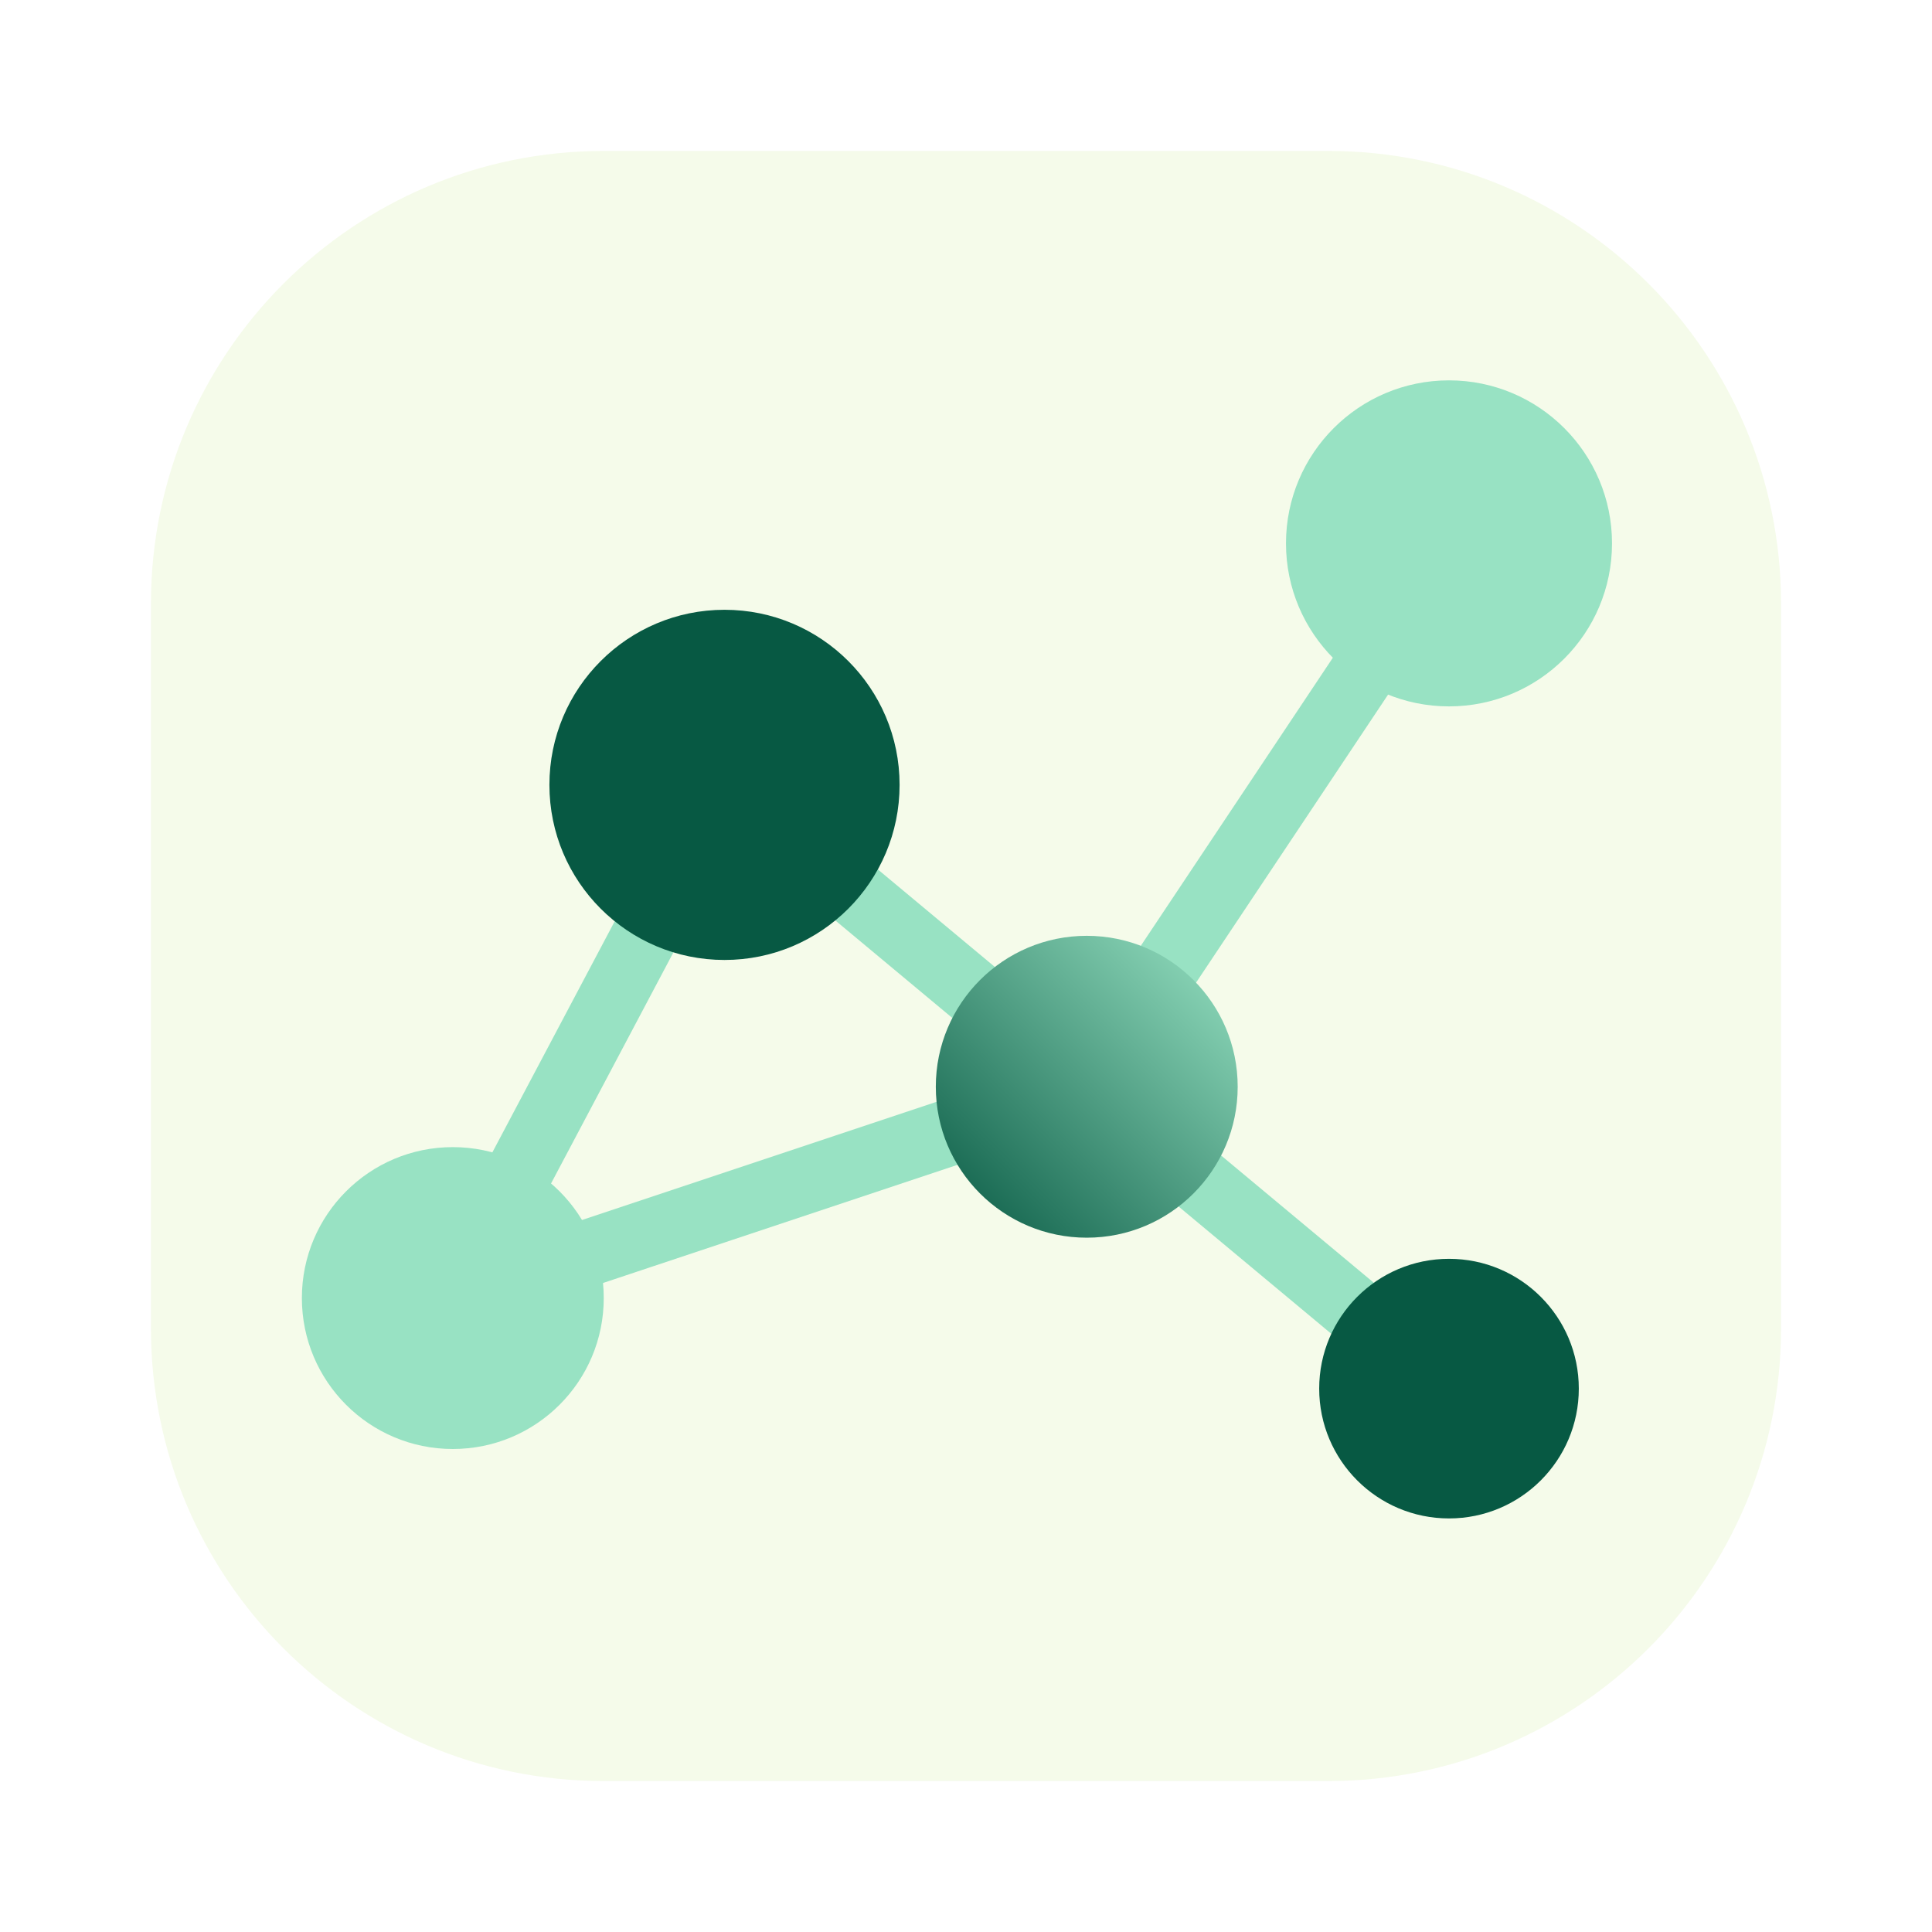
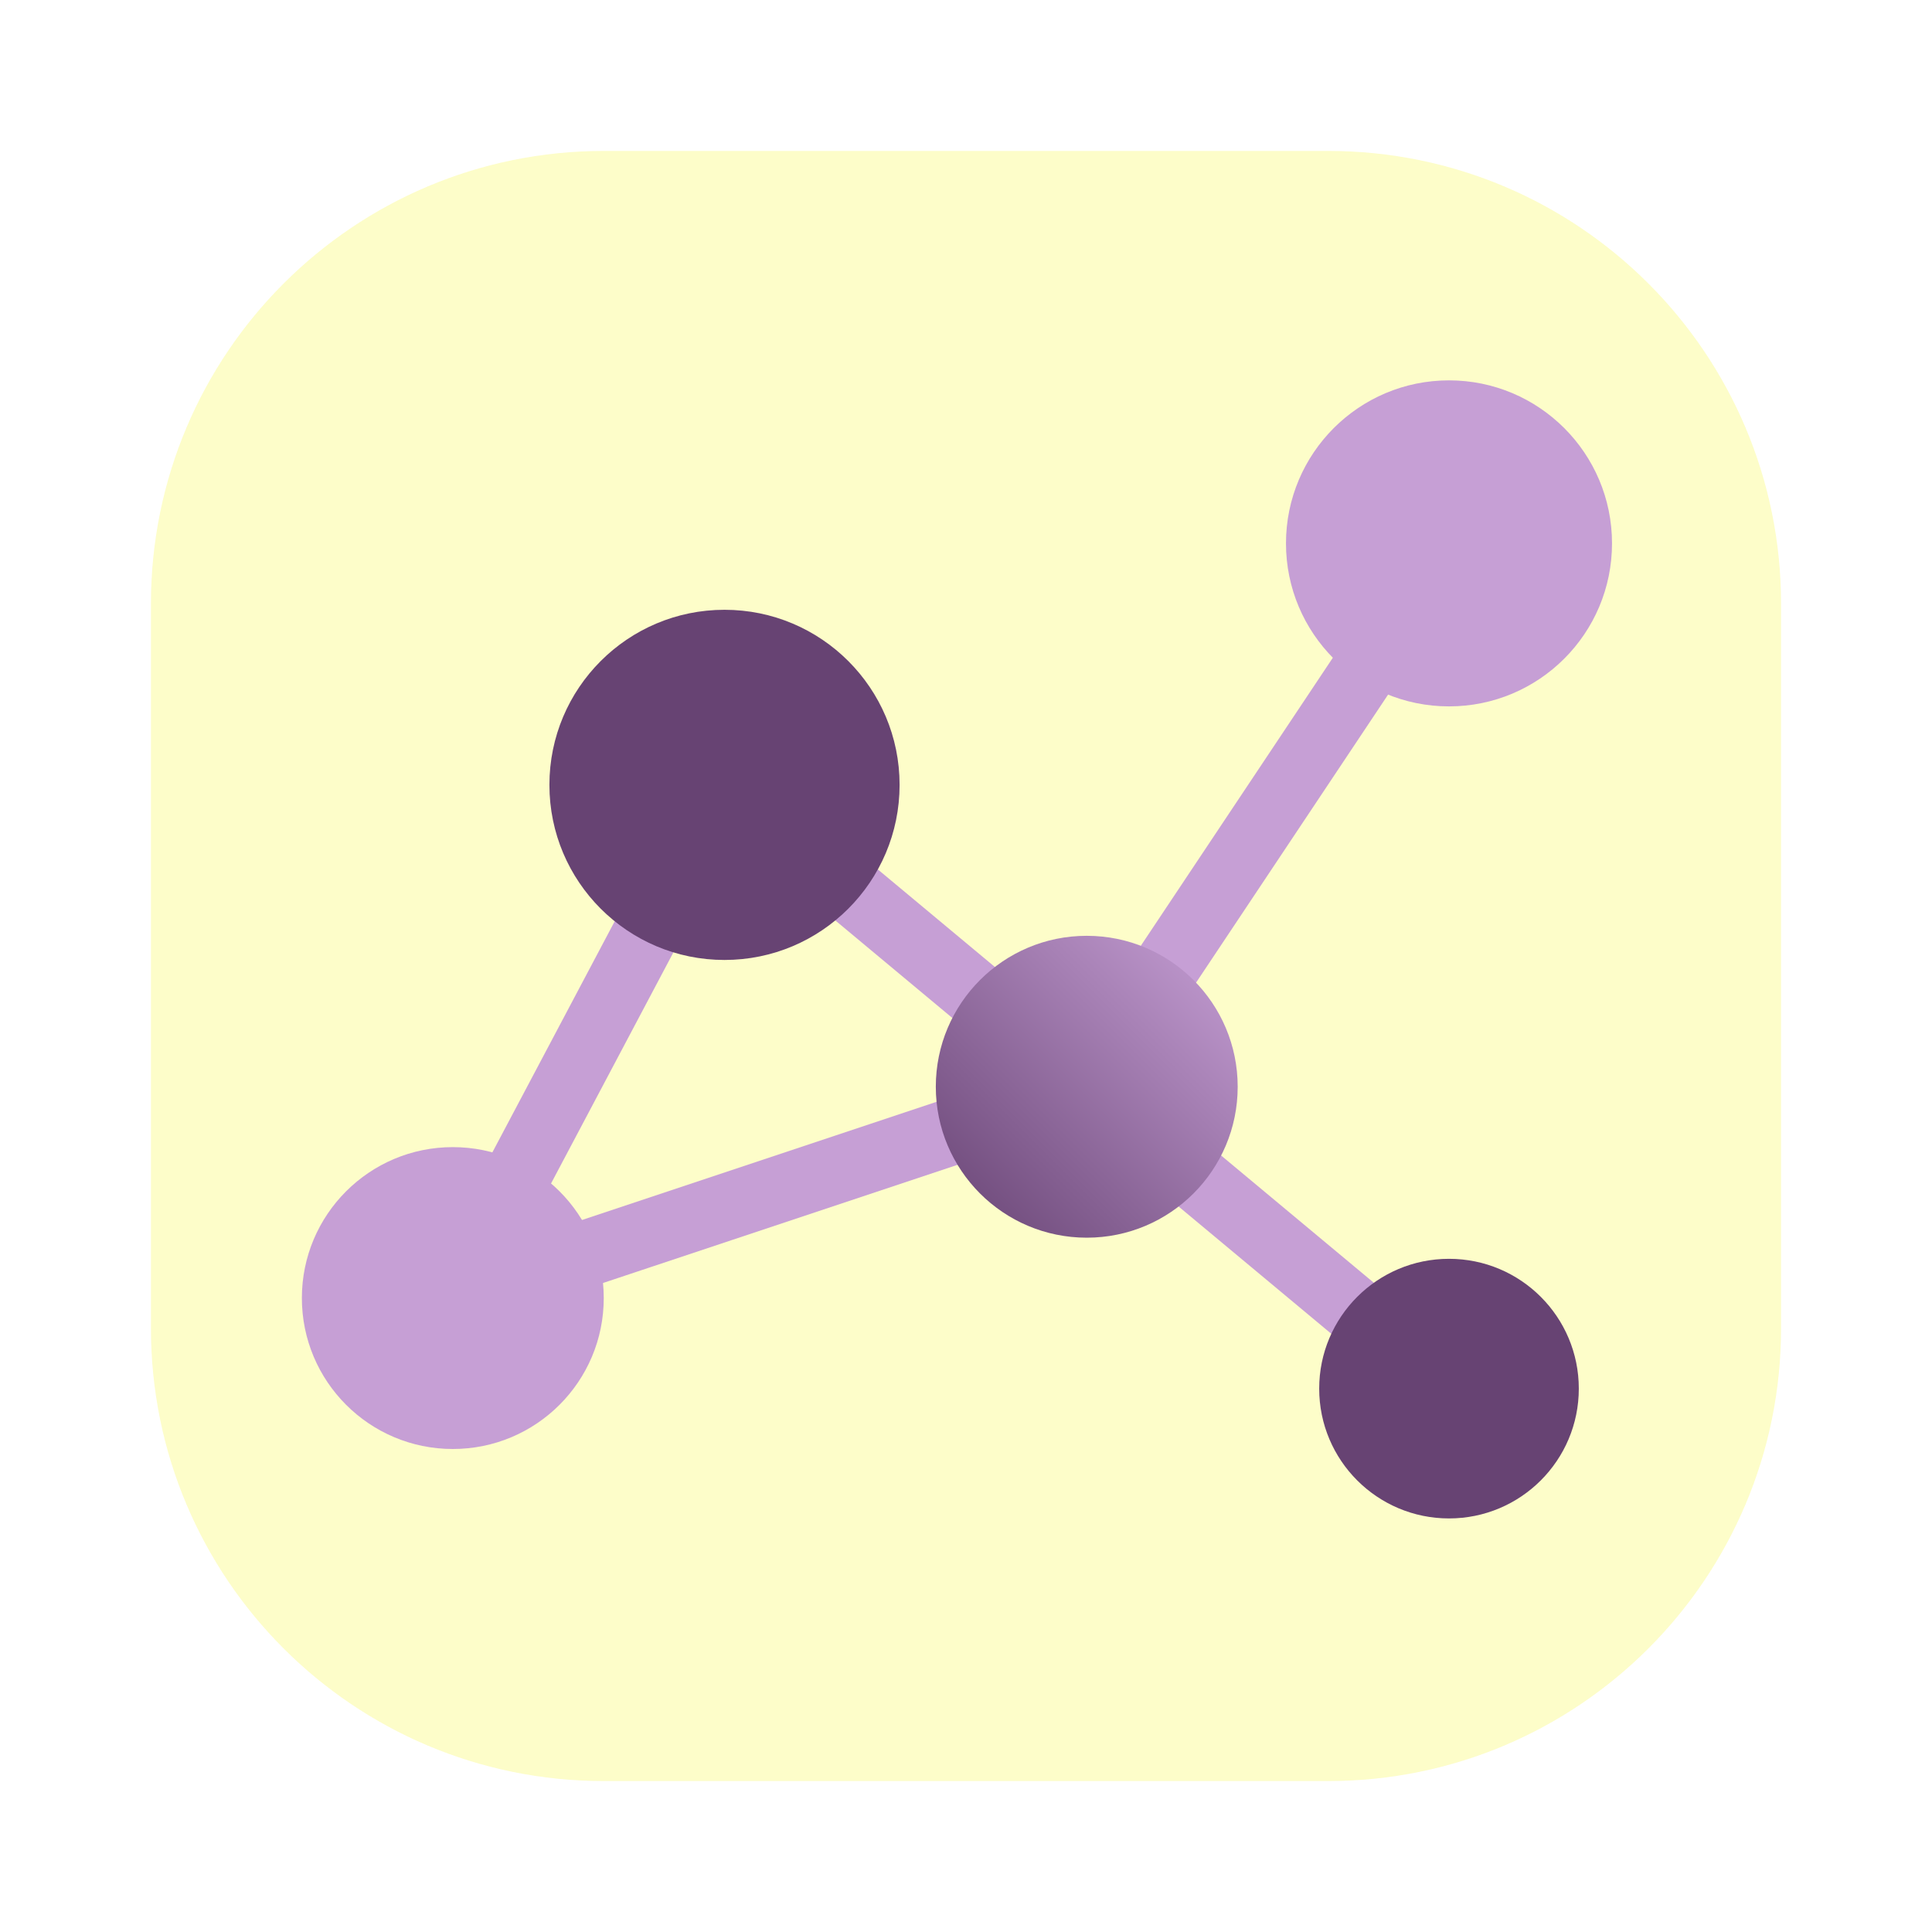
<svg xmlns="http://www.w3.org/2000/svg" viewBox="0 0 64 64" role="img" aria-label="Vector embeddings icon">
  <defs>
    <linearGradient id="v" x1="0" y1="1" x2="1" y2="0">
-       <stop stop-color="#075943" />
-       <stop offset="1" stop-color="#98E2C3" />
+       <stop stop-color="#674373" />
+       <stop offset="1" stop-color="#C69FD5" />
    </linearGradient>
  </defs>
-   <rect x="5" y="5" width="54" height="54" rx="15" fill="#F5FBEA" />
-   <path d="M15 43 24 26l12 10 12-18M15 43l21-7 12 10M24 26l24 20" fill="none" stroke="#98E2C3" stroke-width="2.2" stroke-linecap="round" />
-   <circle cx="15" cy="43" r="5" fill="#98E2C3" />
-   <circle cx="24" cy="26" r="5.8" fill="#075943" />
+   <rect x="5" y="5" width="54" height="54" rx="15" fill="#FDFDC9" />
+   <path d="M15 43 24 26l12 10 12-18M15 43l21-7 12 10M24 26l24 20" fill="none" stroke="#C69FD5" stroke-width="2.2" stroke-linecap="round" />
+   <circle cx="15" cy="43" r="5" fill="#C69FD5" />
+   <circle cx="24" cy="26" r="5.8" fill="#674373" />
  <circle cx="36" cy="36" r="5" fill="url(#v)" />
-   <circle cx="48" cy="18" r="5.4" fill="#98E2C3" />
-   <circle cx="48" cy="46" r="4.3" fill="#075943" />
+   <circle cx="48" cy="18" r="5.4" fill="#C69FD5" />
+   <circle cx="48" cy="46" r="4.3" fill="#674373" />
</svg>
